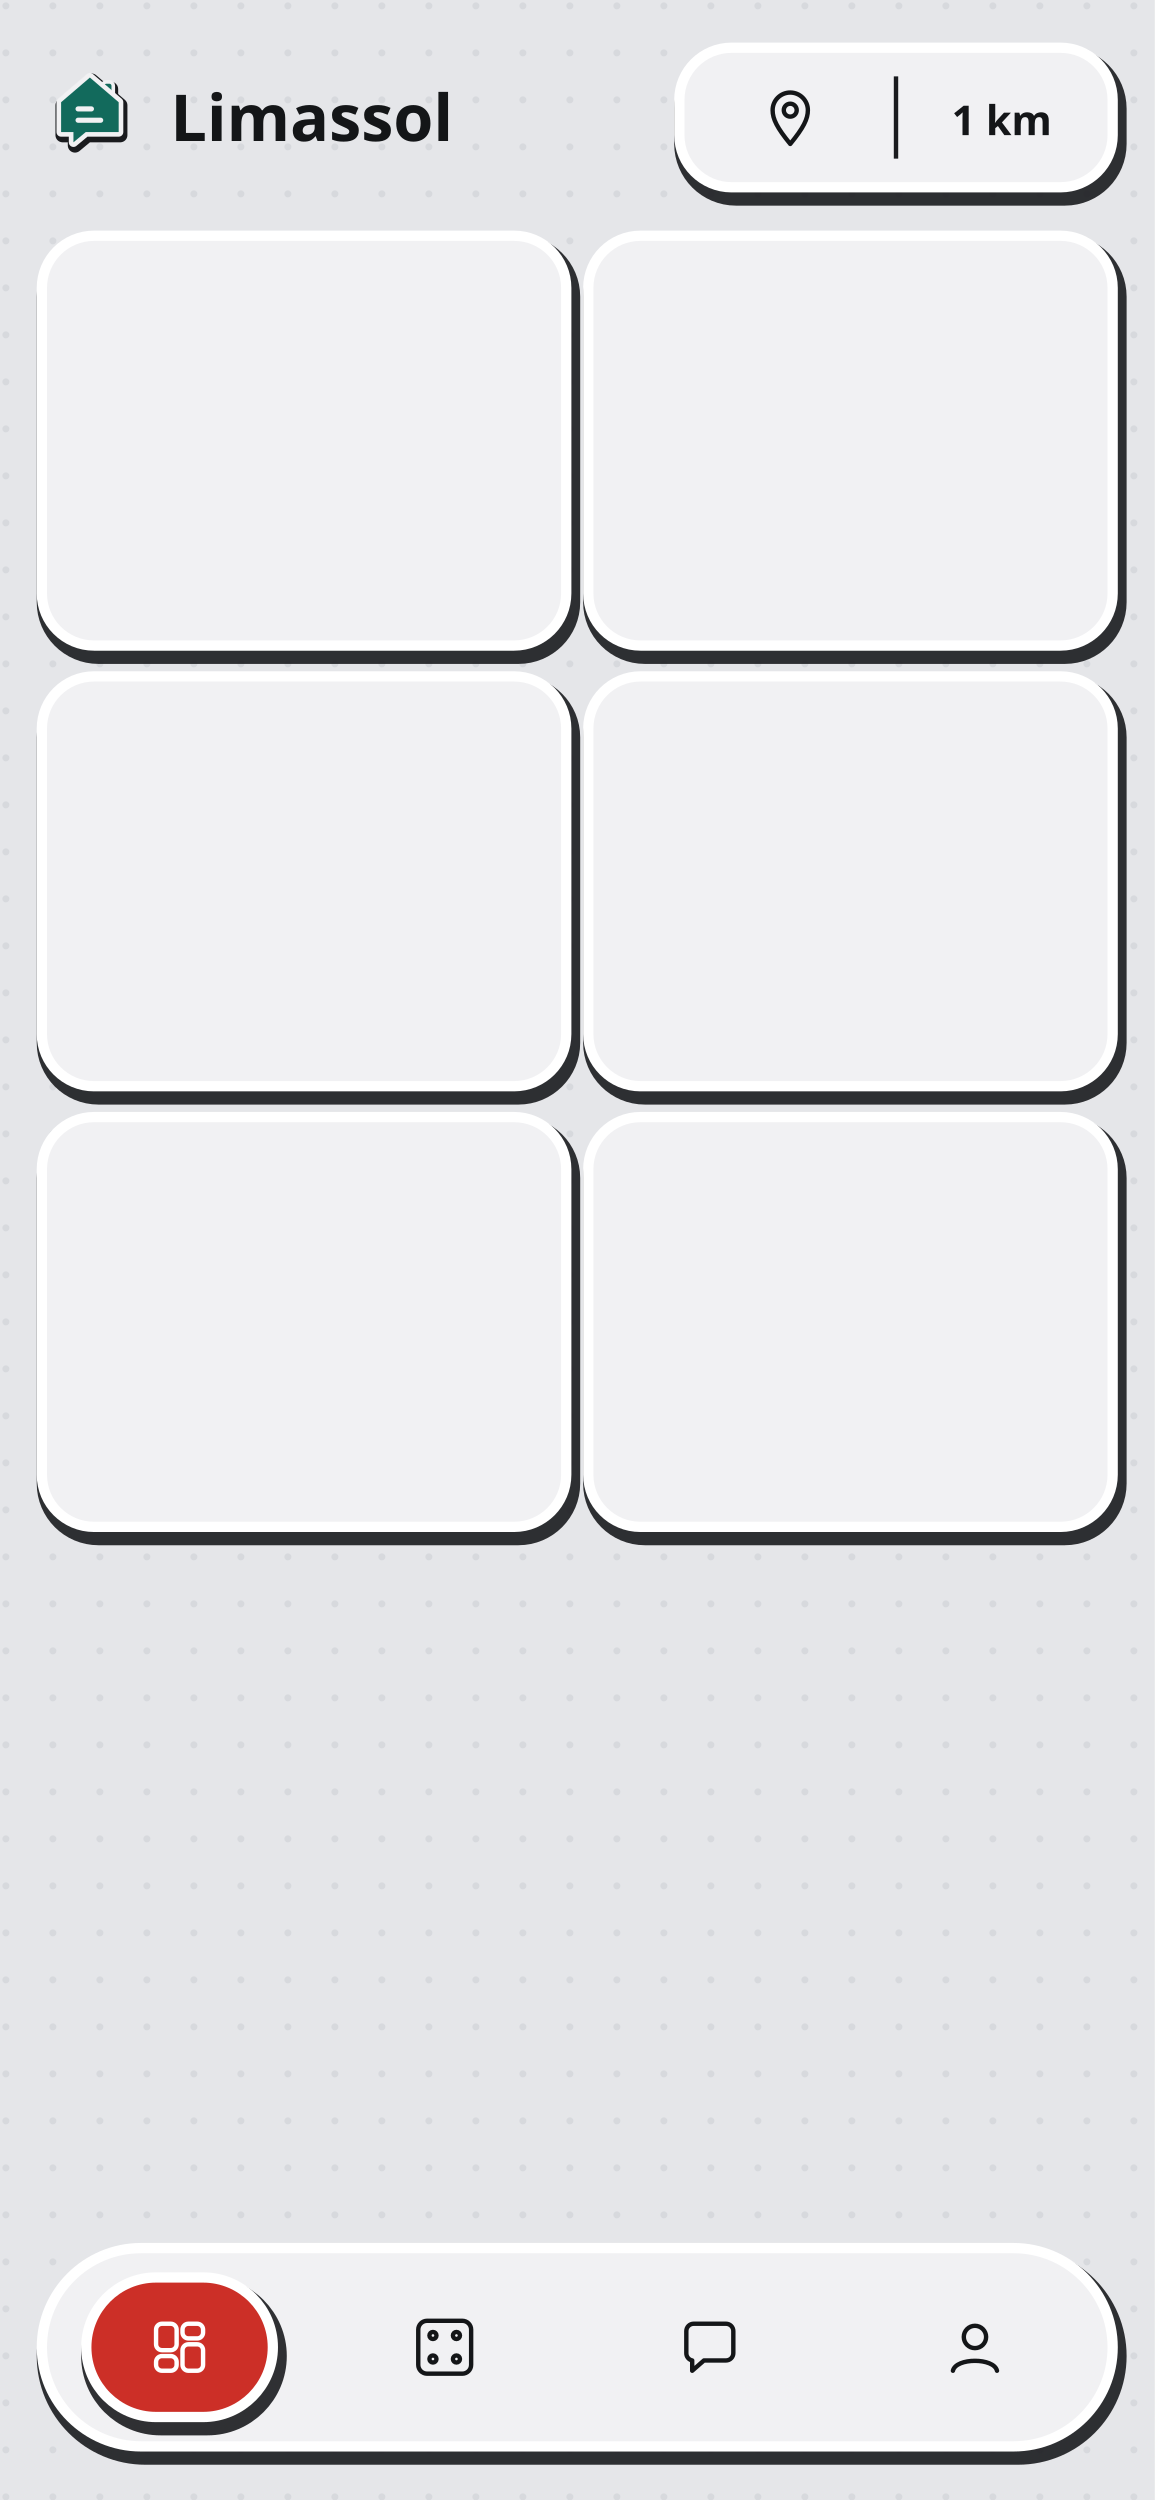
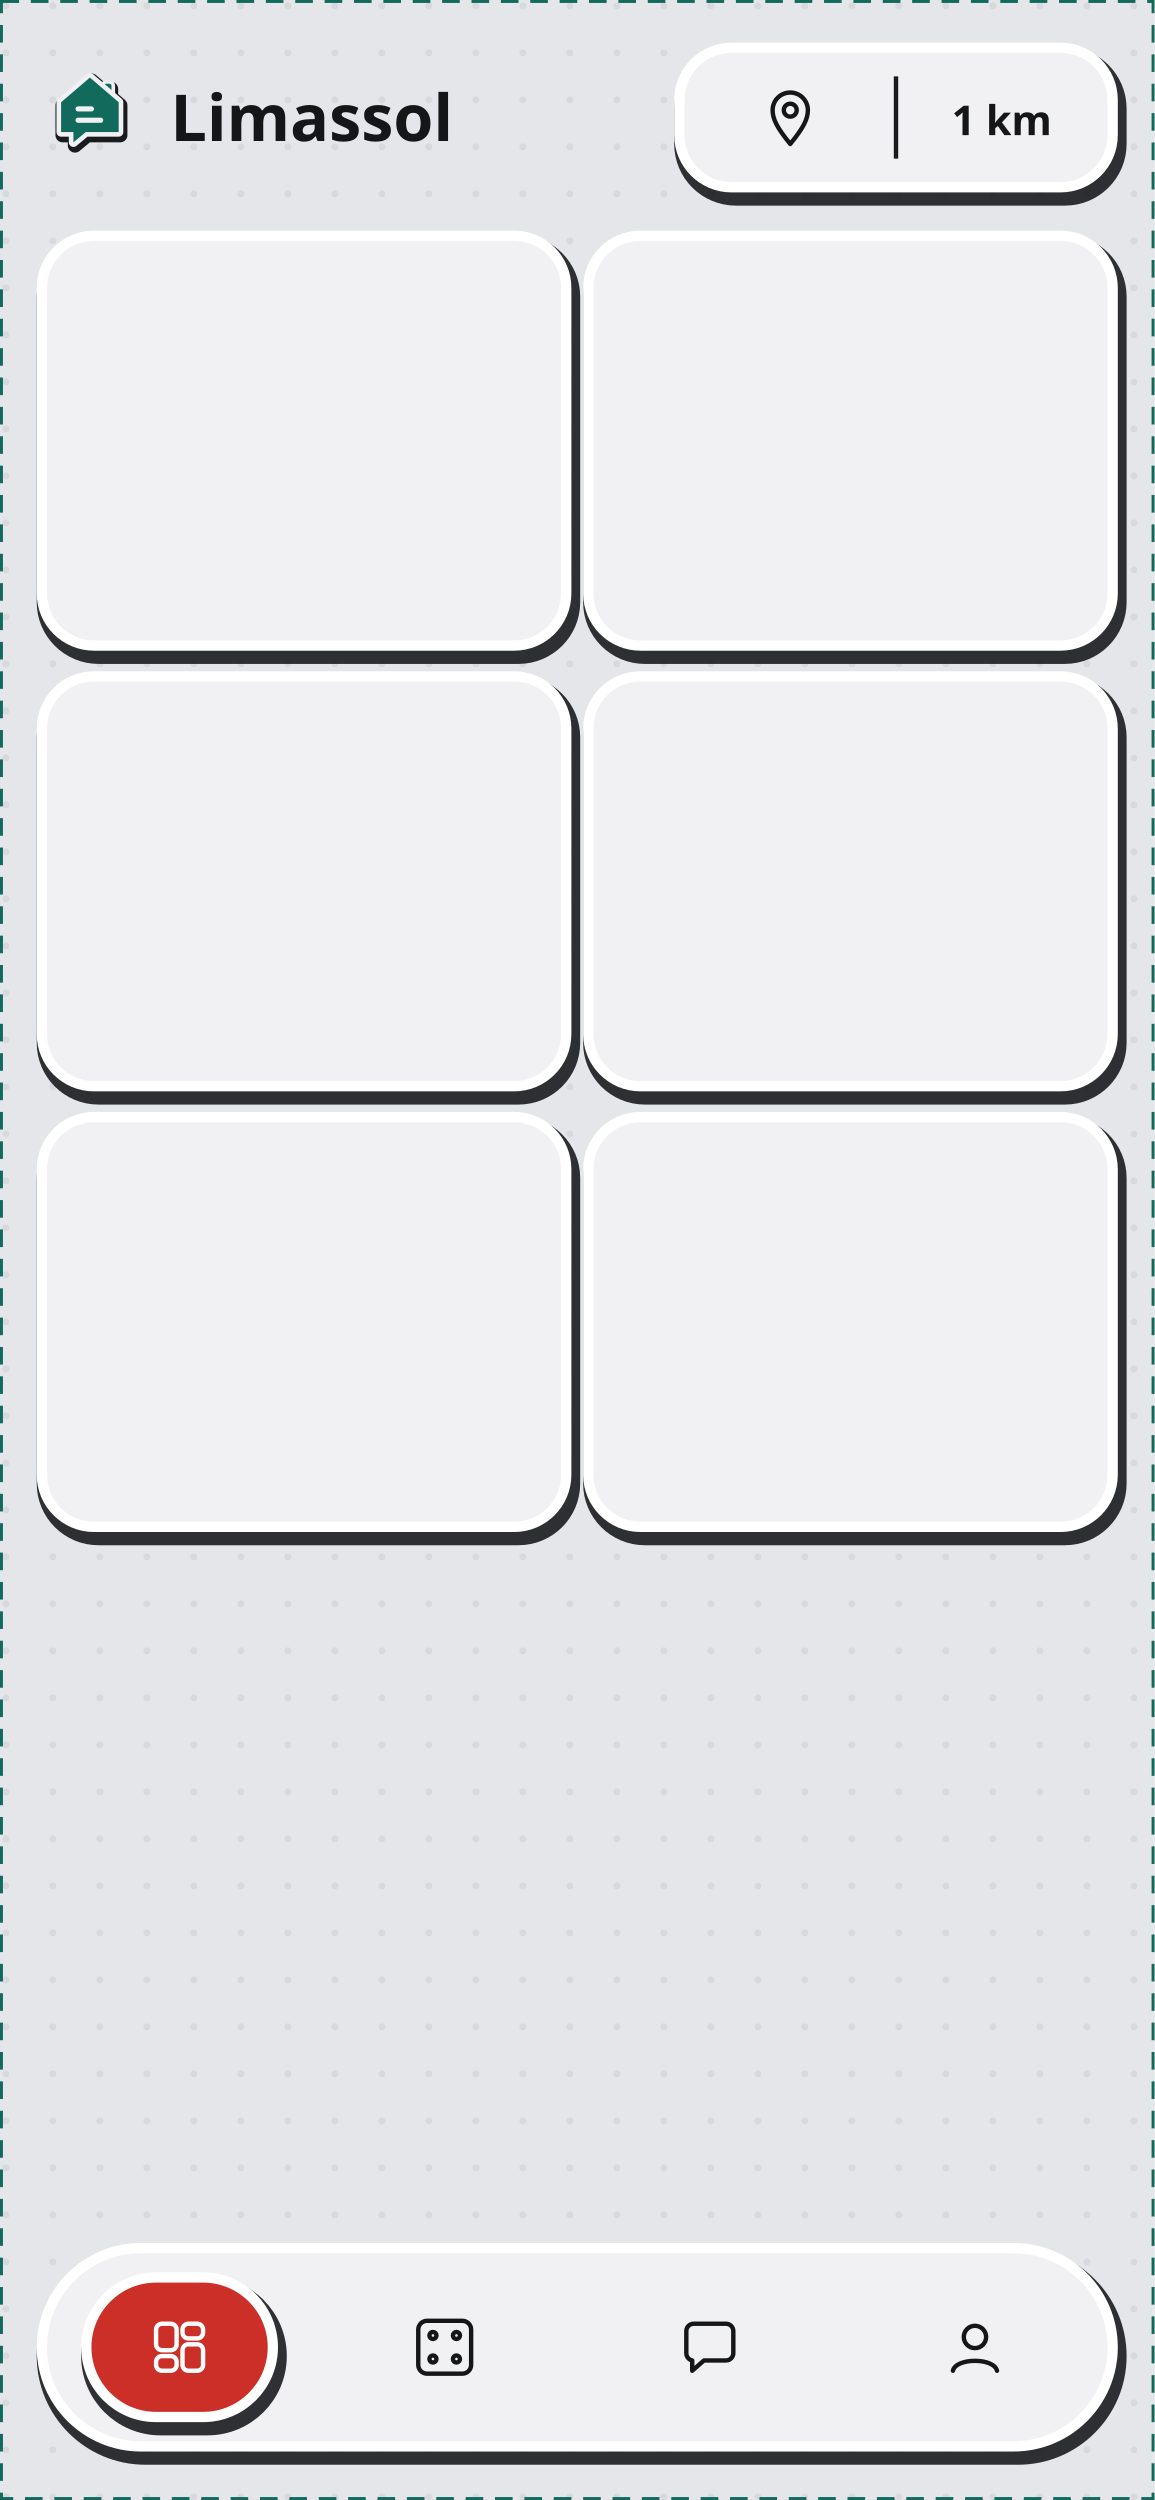
<svg xmlns="http://www.w3.org/2000/svg" width="393" height="851" viewBox="0 0 393 851">
  <defs>
    <style>@font-face{font-family:"Golos Text";font-weight:400 700;src:url(fonts/golos.ttf)}@font-face{font-family:"Russo One";src:url(fonts/russo.ttf)}</style>
    <pattern id="dots" width="16" height="16" patternUnits="userSpaceOnUse">
      <circle cx="2" cy="2" r="1.2" fill="#d7d9dd" />
    </pattern>
  </defs>
  <rect width="393" height="851" fill="#e5e6e9" />
  <rect width="393" height="851" fill="url(#dots)" />
  <g transform="translate(16.0 24.0) scale(0.3333)">
    <g transform="translate(6,3) scale(1.05)">
      <g transform="translate(1.5 3)">
        <rect x="50" y="10" width="7" height="14" rx="2" fill="#1a1b1e" stroke="#1a1b1e" stroke-width="10" />
        <path d="M36 4 L64 28 V57 H32 L20 67 V57 H8 V28 Z" fill="#1a1b1e" stroke="#1a1b1e" stroke-width="14" stroke-linejoin="round" />
      </g>
      <rect x="50" y="10" width="7" height="14" rx="2" fill="#126a5c" stroke="#f1f1f3" stroke-width="7" paint-order="stroke" />
      <path d="M36 4 L64 28 V57 H32 L20 67 V57 H8 V28 Z" fill="#126a5c" stroke="#f1f1f3" stroke-width="9" stroke-linejoin="round" paint-order="stroke" />
      <rect x="22" y="32" width="18" height="5" rx="2.5" fill="#f1f1f3" />
      <rect x="22" y="43" width="27" height="5" rx="2.5" fill="#f1f1f3" />
    </g>
  </g>
  <text x="58" y="48" font-family="Golos Text" font-weight="600" font-size="22" fill="#141618" text-anchor="start">Limassol</text>
  <g transform="rotate(0 305.0 40.0)">
    <rect x="234.5" y="21" width="144" height="44" rx="16" fill="#1a1b1e" stroke="#1a1b1e" stroke-width="10" stroke-linejoin="round" opacity=".9" />
    <rect x="233" y="18" width="144" height="44" rx="16" fill="#f1f1f3" stroke="#ffffff" stroke-width="7" paint-order="stroke" />
  </g>
  <path d="M305.0 26 V54" stroke="#1a1b1e" stroke-width="1.5" />
  <g transform="translate(257.0 28) scale(1.0)" fill="none" stroke="#141618" stroke-width="1.50" stroke-linecap="round" stroke-linejoin="round">
    <path d="M12 21 C7.5 15.5 6 12.5 6 9.5 A6 6 0 0 1 18 9.5 C18 12.5 16.5 15.5 12 21Z" />
    <circle cx="12" cy="9.5" r="2.2" />
  </g>
  <text x="341.0" y="46" font-family="Golos Text" font-weight="600" font-size="14" fill="#141618" text-anchor="middle">1 km</text>
  <g transform="rotate(0 103.5 150.0)">
    <rect x="17.5" y="85" width="175" height="136" rx="16" fill="#1a1b1e" stroke="#1a1b1e" stroke-width="10" stroke-linejoin="round" opacity=".9" />
    <rect x="16" y="82" width="175" height="136" rx="16" fill="#f1f1f3" stroke="#ffffff" stroke-width="7" paint-order="stroke" />
  </g>
  <g transform="rotate(0 289.5 150.0)">
    <rect x="203.5" y="85" width="175" height="136" rx="16" fill="#1a1b1e" stroke="#1a1b1e" stroke-width="10" stroke-linejoin="round" opacity=".9" />
    <rect x="202" y="82" width="175" height="136" rx="16" fill="#f1f1f3" stroke="#ffffff" stroke-width="7" paint-order="stroke" />
  </g>
  <g transform="rotate(0 103.5 300.0)">
    <rect x="17.5" y="235" width="175" height="136" rx="16" fill="#1a1b1e" stroke="#1a1b1e" stroke-width="10" stroke-linejoin="round" opacity=".9" />
    <rect x="16" y="232" width="175" height="136" rx="16" fill="#f1f1f3" stroke="#ffffff" stroke-width="7" paint-order="stroke" />
  </g>
  <g transform="rotate(0 289.5 300.0)">
    <rect x="203.5" y="235" width="175" height="136" rx="16" fill="#1a1b1e" stroke="#1a1b1e" stroke-width="10" stroke-linejoin="round" opacity=".9" />
    <rect x="202" y="232" width="175" height="136" rx="16" fill="#f1f1f3" stroke="#ffffff" stroke-width="7" paint-order="stroke" />
  </g>
  <g transform="rotate(0 103.5 450.0)">
    <rect x="17.5" y="385" width="175" height="136" rx="16" fill="#1a1b1e" stroke="#1a1b1e" stroke-width="10" stroke-linejoin="round" opacity=".9" />
    <rect x="16" y="382" width="175" height="136" rx="16" fill="#f1f1f3" stroke="#ffffff" stroke-width="7" paint-order="stroke" />
  </g>
  <g transform="rotate(0 289.5 450.0)">
    <rect x="203.5" y="385" width="175" height="136" rx="16" fill="#1a1b1e" stroke="#1a1b1e" stroke-width="10" stroke-linejoin="round" opacity=".9" />
    <rect x="202" y="382" width="175" height="136" rx="16" fill="#f1f1f3" stroke="#ffffff" stroke-width="7" paint-order="stroke" />
  </g>
  <g transform="rotate(0 196.5 799.0)">
    <rect x="17.5" y="770" width="361" height="64" rx="32" fill="#1a1b1e" stroke="#1a1b1e" stroke-width="10" stroke-linejoin="round" opacity=".9" />
    <rect x="16" y="767" width="361" height="64" rx="32" fill="#f1f1f3" stroke="#ffffff" stroke-width="7" paint-order="stroke" />
  </g>
  <g transform="rotate(0 61.125 799.0)">
    <rect x="32.625" y="780" width="60" height="44" rx="22" fill="#1a1b1e" stroke="#1a1b1e" stroke-width="10" stroke-linejoin="round" opacity=".9" />
    <rect x="31.125" y="777" width="60" height="44" rx="22" fill="#cc2f27" stroke="#ffffff" stroke-width="7" paint-order="stroke" />
  </g>
  <g transform="translate(49.125 787) scale(1.0)" fill="none" stroke="#ffffff" stroke-width="1.50" stroke-linecap="round" stroke-linejoin="round">
    <rect x="4" y="4" width="7" height="9" rx="2" />
    <rect x="13" y="4" width="7" height="5" rx="2" />
    <rect x="4" y="15" width="7" height="5" rx="2" />
    <rect x="13" y="11" width="7" height="9" rx="2" />
  </g>
  <g transform="translate(139.375 787) scale(1.0)" fill="none" stroke="#141618" stroke-width="1.50" stroke-linecap="round" stroke-linejoin="round">
    <rect x="3" y="3" width="18" height="18" rx="3" />
    <circle cx="8" cy="8" r="1.2" />
    <circle cx="16" cy="8" r="1.2" />
    <circle cx="8" cy="16" r="1.2" />
    <circle cx="16" cy="16" r="1.2" />
  </g>
  <g transform="translate(229.625 787) scale(1.0)" fill="none" stroke="#141618" stroke-width="1.50" stroke-linecap="round" stroke-linejoin="round">
    <path d="M4 6.5 A2.5 2.5 0 0 1 6.5 4 H17.5 A2.5 2.5 0 0 1 20 6.5 V14 A2.5 2.5 0 0 1 17.5 16.5 H10 L6 20 V16.5 A2.5 2.5 0 0 1 4 14Z" />
  </g>
  <g transform="translate(319.875 787) scale(1.0)" fill="none" stroke="#141618" stroke-width="1.50" stroke-linecap="round" stroke-linejoin="round">
    <circle cx="12" cy="8.5" r="3.8" />
    <path d="M4.5 20 C5.5 15.5 18.5 15.5 19.5 20" />
  </g>
+   <rect class="frame" x="0.5" y="0.5" width="392" height="850" fill="none" stroke="#126a5c" stroke-width="1" stroke-dasharray="6 4" />
</svg>
